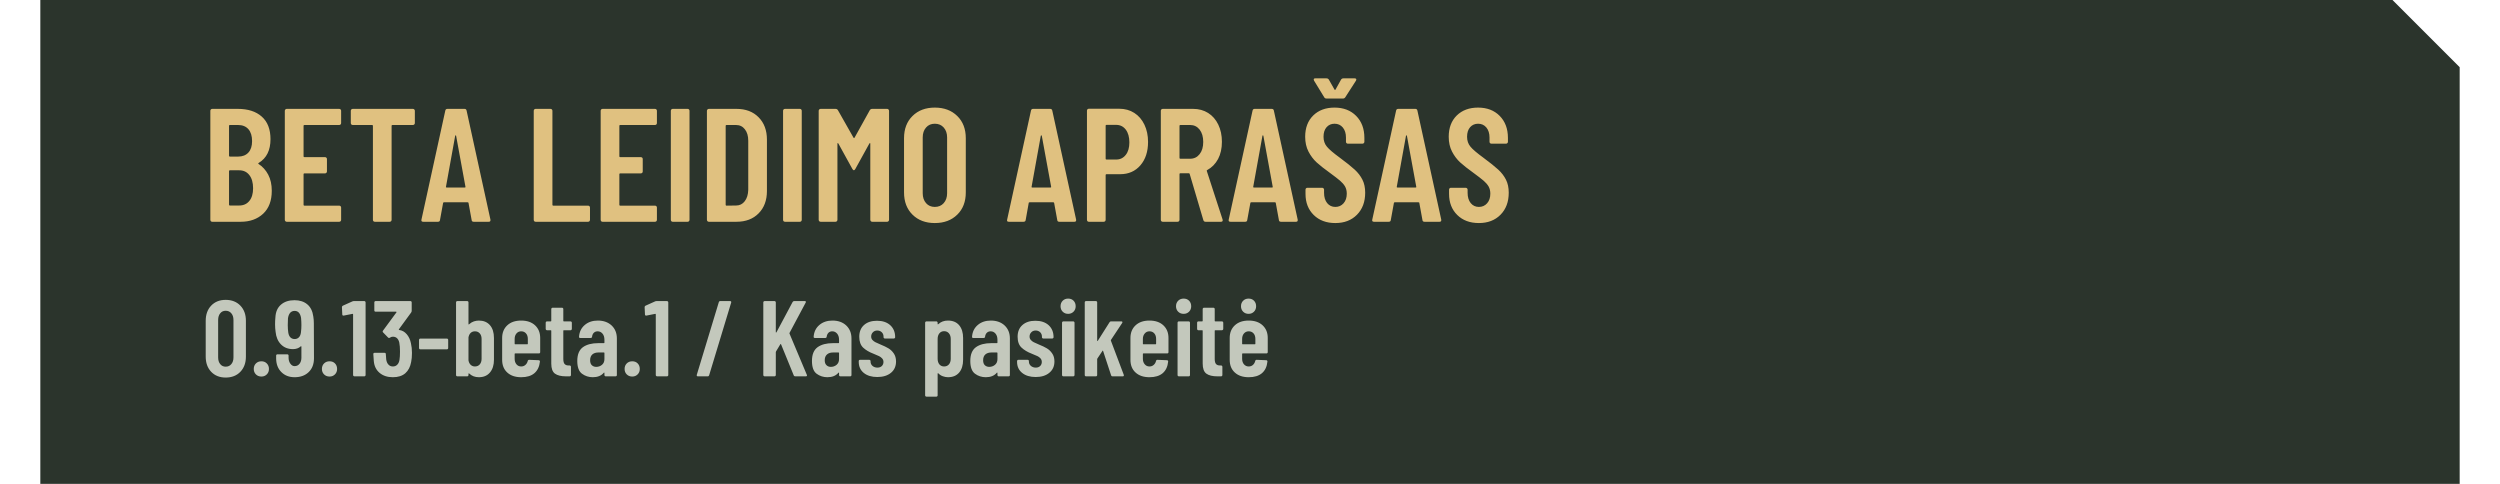
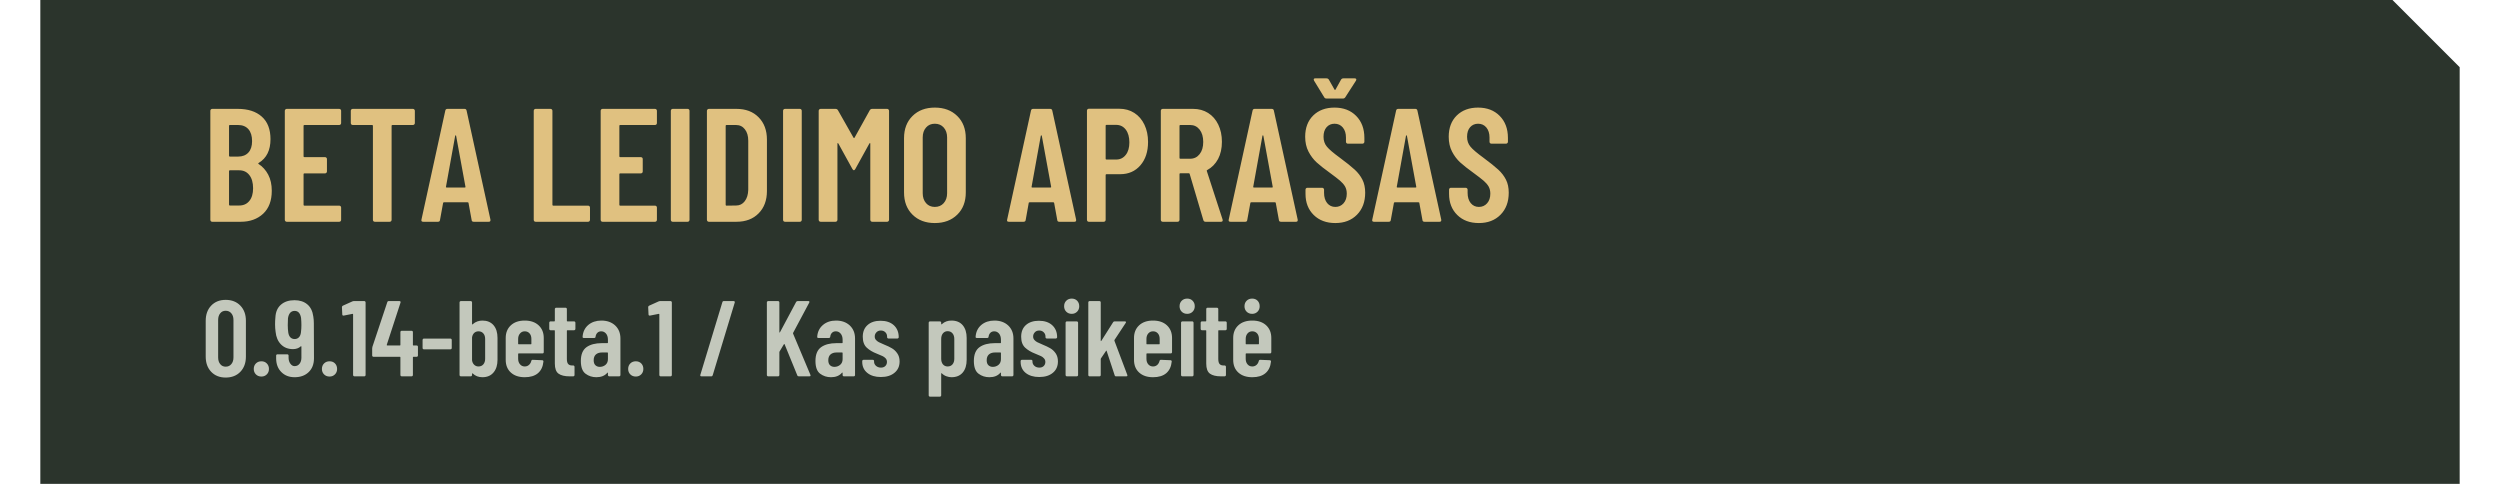
<svg xmlns="http://www.w3.org/2000/svg" width="372" height="72" viewBox="-6 0 372 72" role="img" aria-label="BETA LEIDIMO APRAŠAS">
  <path fill="#2b342c" d="M0 0H350L360 10V72H0Z" />
  <path fill="#e0c180" d="M29.81 33H25.58Q25.46 33 25.38 32.92Q25.3 32.83 25.3 32.71V16.49Q25.3 16.37 25.38 16.28Q25.46 16.2 25.58 16.2H29.38Q31.66 16.2 32.95 17.35Q34.25 18.5 34.25 20.71Q34.25 23.18 32.5 24.24Q32.38 24.31 32.45 24.38Q33.38 24.98 33.91 25.99Q34.44 27 34.44 28.39Q34.44 30.6 33.16 31.8Q31.87 33 29.81 33ZM28.08 18.72V23.18Q28.08 23.3 28.2 23.3H29.42Q30.41 23.3 30.96 22.7Q31.51 22.1 31.51 21Q31.51 19.85 30.96 19.22Q30.41 18.6 29.42 18.6H28.2Q28.08 18.6 28.08 18.72ZM31.66 28.01Q31.66 26.76 31.1 26.05Q30.55 25.34 29.59 25.34H28.2Q28.08 25.34 28.08 25.46V30.46Q28.08 30.58 28.2 30.58H29.59Q30.55 30.58 31.1 29.9Q31.66 29.23 31.66 28.01ZM44.47 18.6H39.29Q39.17 18.6 39.17 18.72V23.26Q39.17 23.38 39.29 23.38H42.36Q42.48 23.38 42.56 23.46Q42.65 23.54 42.65 23.66V25.51Q42.65 25.63 42.56 25.72Q42.48 25.8 42.36 25.8H39.29Q39.17 25.8 39.17 25.92V30.48Q39.17 30.6 39.29 30.6H44.47Q44.59 30.6 44.68 30.68Q44.76 30.77 44.76 30.89V32.71Q44.76 32.83 44.68 32.92Q44.59 33 44.47 33H36.67Q36.55 33 36.47 32.92Q36.38 32.83 36.38 32.71V16.49Q36.38 16.37 36.47 16.28Q36.55 16.2 36.67 16.2H44.47Q44.59 16.2 44.68 16.28Q44.76 16.37 44.76 16.49V18.31Q44.76 18.43 44.68 18.52Q44.59 18.6 44.47 18.6ZM55.73 16.49V18.31Q55.73 18.43 55.64 18.52Q55.56 18.6 55.44 18.6H52.39Q52.27 18.6 52.27 18.72V32.71Q52.27 32.83 52.19 32.92Q52.1 33 51.98 33H49.78Q49.66 33 49.57 32.92Q49.49 32.83 49.49 32.71V18.72Q49.49 18.6 49.37 18.6H46.49Q46.37 18.6 46.28 18.52Q46.2 18.43 46.2 18.31V16.49Q46.2 16.37 46.28 16.28Q46.37 16.2 46.49 16.2H55.44Q55.56 16.2 55.64 16.28Q55.73 16.37 55.73 16.49ZM64.18 32.74 63.72 30.22Q63.72 30.1 63.58 30.1H60.07Q59.93 30.1 59.93 30.22L59.47 32.74Q59.45 33 59.16 33H56.98Q56.64 33 56.71 32.69L60.26 16.46Q60.31 16.2 60.58 16.2H63.12Q63.38 16.2 63.43 16.46L66.98 32.69V32.78Q66.98 33 66.72 33H64.49Q64.2 33 64.18 32.74ZM60.48 27.91H63.14Q63.29 27.91 63.26 27.79L61.87 20.21Q61.85 20.14 61.8 20.14Q61.75 20.14 61.73 20.21L60.36 27.79Q60.34 27.91 60.48 27.91ZM73.42 32.71V16.49Q73.42 16.37 73.5 16.28Q73.58 16.2 73.7 16.2H75.91Q76.03 16.2 76.12 16.28Q76.2 16.37 76.2 16.49V30.48Q76.2 30.6 76.32 30.6H81.5Q81.62 30.6 81.71 30.68Q81.79 30.77 81.79 30.89V32.71Q81.79 32.83 81.71 32.92Q81.62 33 81.5 33H73.7Q73.58 33 73.5 32.92Q73.42 32.83 73.42 32.71ZM91.46 18.6H86.28Q86.16 18.6 86.16 18.72V23.26Q86.16 23.38 86.28 23.38H89.35Q89.47 23.38 89.56 23.46Q89.64 23.54 89.64 23.66V25.51Q89.64 25.63 89.56 25.72Q89.47 25.8 89.35 25.8H86.28Q86.16 25.8 86.16 25.92V30.48Q86.16 30.6 86.28 30.6H91.46Q91.58 30.6 91.67 30.68Q91.75 30.77 91.75 30.89V32.71Q91.75 32.83 91.67 32.92Q91.58 33 91.46 33H83.66Q83.54 33 83.46 32.92Q83.38 32.83 83.38 32.71V16.49Q83.38 16.37 83.46 16.28Q83.54 16.2 83.66 16.2H91.46Q91.58 16.2 91.67 16.28Q91.75 16.37 91.75 16.49V18.31Q91.75 18.43 91.67 18.52Q91.58 18.6 91.46 18.6ZM93.82 32.71V16.49Q93.82 16.37 93.9 16.28Q93.98 16.2 94.1 16.2H96.31Q96.43 16.2 96.52 16.28Q96.6 16.37 96.6 16.49V32.71Q96.6 32.83 96.52 32.92Q96.43 33 96.31 33H94.1Q93.98 33 93.9 32.92Q93.82 32.83 93.82 32.71ZM99.19 32.71V16.49Q99.19 16.37 99.28 16.28Q99.36 16.2 99.48 16.2H103.58Q105.65 16.2 106.88 17.45Q108.12 18.7 108.12 20.78V28.42Q108.12 30.5 106.88 31.75Q105.65 33 103.58 33H99.48Q99.36 33 99.28 32.92Q99.19 32.83 99.19 32.71ZM102.1 30.6 103.54 30.58Q104.33 30.58 104.82 29.94Q105.31 29.3 105.34 28.25V20.95Q105.34 19.87 104.84 19.24Q104.35 18.6 103.51 18.6H102.1Q101.98 18.6 101.98 18.72V30.48Q101.98 30.6 102.1 30.6ZM110.52 32.71V16.49Q110.52 16.37 110.6 16.28Q110.69 16.2 110.81 16.2H113.02Q113.14 16.2 113.22 16.28Q113.3 16.37 113.3 16.49V32.71Q113.3 32.83 113.22 32.92Q113.14 33 113.02 33H110.81Q110.69 33 110.6 32.92Q110.52 32.83 110.52 32.71ZM123.79 16.2H126Q126.12 16.2 126.2 16.28Q126.29 16.37 126.29 16.49V32.71Q126.29 32.83 126.2 32.92Q126.12 33 126 33H123.79Q123.67 33 123.59 32.92Q123.5 32.83 123.5 32.71V21.38Q123.5 21.29 123.46 21.29Q123.41 21.29 123.36 21.36L121.27 25.15Q121.15 25.34 121.06 25.34Q120.96 25.34 120.84 25.15L118.75 21.36Q118.7 21.29 118.66 21.29Q118.61 21.29 118.61 21.38V32.71Q118.61 32.83 118.52 32.92Q118.44 33 118.32 33H116.11Q115.99 33 115.91 32.92Q115.82 32.83 115.82 32.71V16.49Q115.82 16.37 115.91 16.28Q115.99 16.2 116.11 16.2H118.32Q118.56 16.2 118.68 16.39L121.01 20.5Q121.08 20.59 121.15 20.5L123.43 16.39Q123.55 16.2 123.79 16.2ZM128.52 28.63V20.57Q128.52 18.5 129.78 17.26Q131.04 16.01 133.1 16.01Q135.17 16.01 136.44 17.26Q137.71 18.5 137.71 20.57V28.63Q137.71 30.7 136.44 31.94Q135.17 33.19 133.1 33.19Q131.04 33.19 129.78 31.94Q128.52 30.7 128.52 28.63ZM134.93 28.75V20.45Q134.93 19.54 134.42 18.97Q133.92 18.41 133.1 18.41Q132.29 18.41 131.8 18.97Q131.3 19.54 131.3 20.45V28.75Q131.3 29.66 131.8 30.23Q132.29 30.79 133.1 30.79Q133.92 30.79 134.42 30.23Q134.93 29.66 134.93 28.75ZM151.32 32.74 150.86 30.22Q150.86 30.1 150.72 30.1H147.22Q147.07 30.1 147.07 30.22L146.62 32.74Q146.59 33 146.3 33H144.12Q143.78 33 143.86 32.69L147.41 16.46Q147.46 16.2 147.72 16.2H150.26Q150.53 16.2 150.58 16.46L154.13 32.69V32.78Q154.13 33 153.86 33H151.63Q151.34 33 151.32 32.74ZM147.62 27.91H150.29Q150.43 27.91 150.41 27.79L149.02 20.21Q148.99 20.14 148.94 20.14Q148.9 20.14 148.87 20.21L147.5 27.79Q147.48 27.91 147.62 27.91ZM164.83 21.12Q164.83 23.28 163.69 24.6Q162.55 25.92 160.68 25.92H158.64Q158.52 25.92 158.52 26.04V32.71Q158.52 32.83 158.44 32.92Q158.35 33 158.23 33H156.02Q155.9 33 155.82 32.92Q155.74 32.83 155.74 32.71V16.46Q155.74 16.34 155.82 16.26Q155.9 16.18 156.02 16.18H160.54Q161.81 16.18 162.78 16.8Q163.75 17.42 164.29 18.55Q164.83 19.68 164.83 21.12ZM162.05 21.19Q162.05 19.99 161.51 19.28Q160.97 18.58 160.08 18.58H158.64Q158.52 18.58 158.52 18.7V23.62Q158.52 23.74 158.64 23.74H160.08Q160.97 23.74 161.51 23.05Q162.05 22.37 162.05 21.19ZM173.06 32.76 171.02 25.87Q170.98 25.78 170.9 25.78H169.63Q169.51 25.78 169.51 25.9V32.71Q169.51 32.83 169.43 32.92Q169.34 33 169.22 33H167.02Q166.9 33 166.81 32.92Q166.73 32.83 166.73 32.71V16.49Q166.73 16.37 166.81 16.28Q166.9 16.2 167.02 16.2H171.53Q172.8 16.2 173.77 16.81Q174.74 17.42 175.28 18.54Q175.82 19.66 175.82 21.1Q175.82 22.58 175.25 23.66Q174.67 24.74 173.64 25.3Q173.54 25.32 173.57 25.44L175.92 32.66Q175.94 32.71 175.94 32.78Q175.94 33 175.68 33H173.38Q173.14 33 173.06 32.76ZM169.51 18.72V23.5Q169.51 23.62 169.63 23.62H171.1Q171.96 23.62 172.5 22.94Q173.04 22.27 173.04 21.12Q173.04 19.97 172.5 19.28Q171.96 18.6 171.1 18.6H169.63Q169.51 18.6 169.51 18.72ZM184.3 32.74 183.84 30.22Q183.84 30.1 183.7 30.1H180.19Q180.05 30.1 180.05 30.22L179.59 32.74Q179.57 33 179.28 33H177.1Q176.76 33 176.83 32.69L180.38 16.46Q180.43 16.2 180.7 16.2H183.24Q183.5 16.2 183.55 16.46L187.1 32.69V32.78Q187.1 33 186.84 33H184.61Q184.32 33 184.3 32.74ZM180.6 27.91H183.26Q183.41 27.91 183.38 27.79L181.99 20.21Q181.97 20.14 181.92 20.14Q181.87 20.14 181.85 20.21L180.48 27.79Q180.46 27.91 180.6 27.91ZM188.26 28.85V28.22Q188.26 28.1 188.34 28.02Q188.42 27.94 188.54 27.94H190.73Q190.85 27.94 190.93 28.02Q191.02 28.1 191.02 28.22V28.7Q191.02 29.64 191.48 30.22Q191.95 30.79 192.7 30.79Q193.44 30.79 193.92 30.25Q194.4 29.71 194.4 28.82Q194.4 28.2 194.14 27.74Q193.87 27.29 193.39 26.88Q192.91 26.47 191.86 25.7Q190.66 24.84 189.92 24.17Q189.19 23.5 188.7 22.55Q188.21 21.6 188.21 20.35Q188.21 18.36 189.41 17.18Q190.61 16.01 192.58 16.01Q194.57 16.01 195.79 17.24Q197.02 18.48 197.02 20.52V21.1Q197.02 21.22 196.93 21.3Q196.85 21.38 196.73 21.38H194.57Q194.45 21.38 194.36 21.3Q194.28 21.22 194.28 21.1V20.47Q194.28 19.54 193.81 18.97Q193.34 18.41 192.58 18.41Q191.86 18.41 191.4 18.92Q190.94 19.44 190.94 20.35Q190.94 21.22 191.44 21.82Q191.93 22.42 193.37 23.47Q194.83 24.55 195.58 25.24Q196.32 25.92 196.73 26.74Q197.14 27.55 197.14 28.68Q197.14 30.72 195.91 31.96Q194.69 33.19 192.7 33.19Q190.7 33.19 189.48 31.99Q188.26 30.79 188.26 28.85ZM189.48 11.83Q189.48 11.66 189.72 11.66H191.38Q191.62 11.66 191.74 11.86L192.58 13.34Q192.65 13.44 192.72 13.34L193.54 11.86Q193.66 11.66 193.9 11.66H195.58Q195.74 11.66 195.8 11.75Q195.86 11.83 195.77 12L194.18 14.47Q194.06 14.66 193.85 14.66H191.38Q191.14 14.66 191.04 14.47L189.53 12Q189.48 11.86 189.48 11.83ZM205.66 32.74 205.2 30.22Q205.2 30.1 205.06 30.1H201.55Q201.41 30.1 201.41 30.22L200.95 32.74Q200.93 33 200.64 33H198.46Q198.12 33 198.19 32.69L201.74 16.46Q201.79 16.2 202.06 16.2H204.6Q204.86 16.2 204.91 16.46L208.46 32.69V32.78Q208.46 33 208.2 33H205.97Q205.68 33 205.66 32.74ZM201.96 27.91H204.62Q204.77 27.91 204.74 27.79L203.35 20.21Q203.33 20.14 203.28 20.14Q203.23 20.14 203.21 20.21L201.84 27.79Q201.82 27.91 201.96 27.91ZM209.62 28.85V28.22Q209.62 28.1 209.7 28.02Q209.78 27.94 209.9 27.94H212.09Q212.21 27.94 212.29 28.02Q212.38 28.1 212.38 28.22V28.7Q212.38 29.64 212.84 30.22Q213.31 30.79 214.06 30.79Q214.8 30.79 215.28 30.25Q215.76 29.71 215.76 28.82Q215.76 28.2 215.5 27.74Q215.23 27.29 214.75 26.88Q214.27 26.47 213.22 25.7Q212.02 24.84 211.28 24.17Q210.55 23.5 210.06 22.55Q209.57 21.6 209.57 20.35Q209.57 18.36 210.77 17.18Q211.97 16.01 213.94 16.01Q215.93 16.01 217.15 17.24Q218.38 18.48 218.38 20.52V21.1Q218.38 21.22 218.29 21.3Q218.21 21.38 218.09 21.38H215.93Q215.81 21.38 215.72 21.3Q215.64 21.22 215.64 21.1V20.47Q215.64 19.54 215.17 18.97Q214.7 18.41 213.94 18.41Q213.22 18.41 212.76 18.92Q212.3 19.44 212.3 20.35Q212.3 21.22 212.8 21.82Q213.29 22.42 214.73 23.47Q216.19 24.55 216.94 25.24Q217.68 25.92 218.09 26.74Q218.5 27.55 218.5 28.68Q218.5 30.72 217.27 31.96Q216.05 33.19 214.06 33.19Q212.06 33.19 210.84 31.99Q209.62 30.79 209.62 28.85Z" />
-   <path fill="#c3c8bc" d="M24.61 53.07V47.73Q24.61 46.34 25.42 45.48Q26.24 44.62 27.58 44.62Q28.94 44.62 29.77 45.48Q30.59 46.34 30.59 47.73V53.07Q30.59 54.46 29.77 55.32Q28.94 56.18 27.58 56.18Q26.24 56.18 25.42 55.32Q24.61 54.46 24.61 53.07ZM28.74 53.18V47.62Q28.74 46.99 28.42 46.62Q28.11 46.24 27.58 46.24Q27.07 46.24 26.77 46.62Q26.46 46.99 26.46 47.62V53.18Q26.46 53.81 26.77 54.18Q27.07 54.56 27.58 54.56Q28.11 54.56 28.42 54.18Q28.74 53.81 28.74 53.18ZM31.76 54.9Q31.76 54.4 32.08 54.08Q32.4 53.76 32.9 53.76Q33.39 53.76 33.7 54.08Q34.02 54.4 34.02 54.9Q34.02 55.39 33.7 55.71Q33.38 56.03 32.9 56.03Q32.4 56.03 32.08 55.71Q31.76 55.39 31.76 54.9ZM40.72 53.31Q40.72 54.61 39.93 55.37Q39.14 56.13 37.84 56.13Q36.62 56.13 35.86 55.36Q35.09 54.59 35.09 53.31V52.91Q35.09 52.83 35.14 52.78Q35.2 52.72 35.28 52.72H36.75Q36.83 52.72 36.89 52.78Q36.94 52.83 36.94 52.91V53.22Q36.94 53.76 37.21 54.12Q37.47 54.48 37.84 54.48Q38.29 54.48 38.57 54.13Q38.85 53.78 38.85 53.22V51.58Q38.85 51.54 38.82 51.52Q38.78 51.5 38.75 51.54Q38.29 51.95 37.6 51.95Q36.5 51.95 35.81 51.25Q35.12 50.54 35.01 49.38Q34.93 48.85 34.93 48.26Q34.93 47.71 34.98 47.22Q35.04 46 35.8 45.34Q36.56 44.67 37.82 44.67Q38.99 44.67 39.73 45.29Q40.46 45.9 40.62 47.1Q40.7 47.58 40.7 48.11ZM38.85 48.38Q38.85 47.9 38.8 47.31Q38.62 46.26 37.84 46.26Q37.44 46.26 37.18 46.54Q36.93 46.83 36.85 47.36Q36.82 47.74 36.82 48.38Q36.82 48.98 36.9 49.52Q36.98 49.97 37.22 50.21Q37.47 50.45 37.84 50.45Q38.22 50.45 38.47 50.2Q38.72 49.95 38.78 49.47Q38.85 48.91 38.85 48.38ZM41.9 54.9Q41.9 54.4 42.22 54.08Q42.54 53.76 43.04 53.76Q43.54 53.76 43.85 54.08Q44.16 54.4 44.16 54.9Q44.16 55.39 43.84 55.71Q43.52 56.03 43.04 56.03Q42.54 56.03 42.22 55.71Q41.9 55.39 41.9 54.9ZM46.67 44.8H48.21Q48.29 44.8 48.34 44.86Q48.4 44.91 48.4 44.99V55.81Q48.4 55.89 48.34 55.94Q48.29 56 48.21 56H46.74Q46.66 56 46.6 55.94Q46.54 55.89 46.54 55.81V46.78Q46.54 46.75 46.52 46.72Q46.5 46.69 46.46 46.7L45.15 46.96H45.1Q44.93 46.96 44.93 46.78L44.88 45.71Q44.88 45.55 45.01 45.49L46.43 44.85Q46.54 44.8 46.67 44.8ZM55.3 52.51Q55.3 53.3 55.18 53.86Q54.99 54.94 54.31 55.54Q53.63 56.13 52.46 56.13Q51.25 56.13 50.48 55.48Q49.71 54.83 49.62 53.71Q49.58 53.36 49.55 52.69Q49.55 52.5 49.74 52.5H51.22Q51.41 52.5 51.41 52.69Q51.44 53.23 51.47 53.5Q51.55 54 51.81 54.26Q52.06 54.53 52.46 54.53Q52.85 54.53 53.1 54.28Q53.36 54.03 53.44 53.57Q53.52 53.09 53.52 52.32Q53.52 51.5 53.41 50.96Q53.31 50.54 53.07 50.32Q52.83 50.1 52.46 50.1Q52.22 50.1 52.03 50.24Q51.94 50.3 51.89 50.3Q51.86 50.3 51.76 50.24L51.01 49.47Q50.94 49.41 50.94 49.33Q50.94 49.26 50.99 49.2L52.99 46.48Q53.02 46.45 53 46.42Q52.98 46.38 52.93 46.38H49.89Q49.81 46.38 49.75 46.33Q49.7 46.27 49.7 46.19V44.99Q49.7 44.91 49.75 44.86Q49.81 44.8 49.89 44.8H55.07Q55.15 44.8 55.21 44.86Q55.26 44.91 55.26 44.99V46.26Q55.26 46.37 55.18 46.5L53.36 48.99Q53.3 49.09 53.39 49.1Q54.05 49.18 54.52 49.73Q54.99 50.27 55.15 51.09Q55.3 51.73 55.3 52.51ZM56.35 51.79V50.58Q56.35 50.5 56.41 50.44Q56.46 50.38 56.54 50.38H60.5Q60.58 50.38 60.63 50.44Q60.69 50.5 60.69 50.58V51.79Q60.69 51.87 60.63 51.93Q60.58 51.98 60.5 51.98H56.54Q56.46 51.98 56.41 51.93Q56.35 51.87 56.35 51.79ZM67.5 50.29V53.54Q67.5 54.72 66.91 55.42Q66.32 56.13 65.25 56.13Q64.38 56.13 63.81 55.57Q63.78 55.54 63.74 55.55Q63.71 55.57 63.71 55.62V55.81Q63.71 55.89 63.66 55.94Q63.6 56 63.52 56H62.05Q61.97 56 61.91 55.94Q61.86 55.89 61.86 55.81V44.99Q61.86 44.91 61.91 44.86Q61.97 44.8 62.05 44.8H63.52Q63.6 44.8 63.66 44.86Q63.71 44.91 63.71 44.99V48.22Q63.71 48.27 63.75 48.28Q63.79 48.29 63.84 48.22Q64.14 47.95 64.52 47.82Q64.9 47.7 65.25 47.7Q66.3 47.7 66.9 48.38Q67.5 49.07 67.5 50.29ZM64.67 49.3Q64.29 49.3 64.03 49.54Q63.78 49.79 63.71 50.21V53.62Q63.78 54.03 64.03 54.28Q64.29 54.53 64.67 54.53Q65.12 54.53 65.39 54.22Q65.66 53.9 65.66 53.39V50.43Q65.66 49.92 65.39 49.61Q65.12 49.3 64.67 49.3ZM74.19 52.59H70.66Q70.58 52.59 70.58 52.67V53.39Q70.58 53.89 70.85 54.21Q71.12 54.53 71.55 54.53Q71.92 54.53 72.18 54.3Q72.45 54.06 72.53 53.7Q72.58 53.54 72.74 53.54L74.16 53.6Q74.24 53.6 74.3 53.66Q74.35 53.71 74.34 53.81Q74.22 54.93 73.52 55.53Q72.82 56.13 71.55 56.13Q70.24 56.13 69.48 55.43Q68.72 54.74 68.72 53.54V50.29Q68.72 49.12 69.48 48.41Q70.24 47.7 71.55 47.7Q72.86 47.7 73.62 48.41Q74.38 49.12 74.38 50.29V52.4Q74.38 52.48 74.33 52.54Q74.27 52.59 74.19 52.59ZM70.58 50.43V51.15Q70.58 51.23 70.66 51.23H72.46Q72.54 51.23 72.54 51.15V50.43Q72.54 49.92 72.27 49.61Q72 49.3 71.55 49.3Q71.12 49.3 70.85 49.62Q70.58 49.94 70.58 50.43ZM78.9 49.14H77.9Q77.82 49.14 77.82 49.22V53.41Q77.82 53.97 78.03 54.18Q78.24 54.4 78.66 54.38H78.77Q78.85 54.38 78.9 54.44Q78.96 54.5 78.96 54.58V55.81Q78.96 55.89 78.9 55.94Q78.85 56 78.77 56H78.22Q77.14 56 76.58 55.6Q76.03 55.2 76.03 54.1V49.22Q76.03 49.14 75.95 49.14H75.39Q75.31 49.14 75.26 49.08Q75.2 49.02 75.2 48.94V48.02Q75.2 47.94 75.26 47.88Q75.31 47.82 75.39 47.82H75.95Q76.03 47.82 76.03 47.74V45.98Q76.03 45.9 76.09 45.85Q76.14 45.79 76.22 45.79H77.63Q77.71 45.79 77.77 45.85Q77.82 45.9 77.82 45.98V47.74Q77.82 47.82 77.9 47.82H78.9Q78.98 47.82 79.03 47.88Q79.09 47.94 79.09 48.02V48.94Q79.09 49.02 79.03 49.08Q78.98 49.14 78.9 49.14ZM85.79 50.37V55.81Q85.79 55.89 85.74 55.94Q85.68 56 85.6 56H84.13Q84.05 56 83.99 55.94Q83.94 55.89 83.94 55.81V55.5Q83.94 55.46 83.9 55.44Q83.87 55.42 83.84 55.47Q83.28 56.13 82.21 56.13Q81.3 56.13 80.6 55.61Q79.9 55.09 79.9 53.71Q79.9 52.27 80.74 51.66Q81.58 51.06 83.02 51.06H83.86Q83.94 51.06 83.94 50.98V50.56Q83.94 49.98 83.65 49.64Q83.36 49.3 82.93 49.3Q82.59 49.3 82.37 49.51Q82.14 49.73 82.1 50.1Q82.08 50.29 81.89 50.29H80.34Q80.14 50.29 80.16 50.1Q80.24 49.01 81.02 48.35Q81.79 47.7 82.96 47.7Q84.22 47.7 85.01 48.43Q85.79 49.17 85.79 50.37ZM83.94 53.44V52.53Q83.94 52.45 83.86 52.45H83.02Q82.48 52.45 82.14 52.74Q81.81 53.04 81.81 53.6Q81.81 54.1 82.06 54.34Q82.32 54.59 82.72 54.59Q83.2 54.59 83.57 54.29Q83.94 53.98 83.94 53.44ZM86.94 54.9Q86.94 54.4 87.26 54.08Q87.58 53.76 88.08 53.76Q88.58 53.76 88.89 54.08Q89.2 54.4 89.2 54.9Q89.2 55.39 88.88 55.71Q88.56 56.03 88.08 56.03Q87.58 56.03 87.26 55.71Q86.94 55.39 86.94 54.9ZM91.71 44.8H93.25Q93.33 44.8 93.38 44.86Q93.44 44.91 93.44 44.99V55.81Q93.44 55.89 93.38 55.94Q93.33 56 93.25 56H91.78Q91.7 56 91.64 55.94Q91.58 55.89 91.58 55.81V46.78Q91.58 46.75 91.56 46.72Q91.54 46.69 91.5 46.7L90.19 46.96H90.14Q89.97 46.96 89.97 46.78L89.92 45.71Q89.92 45.55 90.05 45.49L91.47 44.85Q91.58 44.8 91.71 44.8ZM97.68 55.78 100.96 44.96Q101.01 44.8 101.17 44.8H102.64Q102.74 44.8 102.78 44.86Q102.83 44.93 102.8 45.02L99.52 55.84Q99.47 56 99.31 56H97.84Q97.74 56 97.7 55.94Q97.65 55.87 97.68 55.78ZM107.58 55.81V44.99Q107.58 44.91 107.64 44.86Q107.7 44.8 107.78 44.8H109.25Q109.33 44.8 109.38 44.86Q109.44 44.91 109.44 44.99V49.41Q109.44 49.47 109.47 49.48Q109.5 49.49 109.54 49.44L111.94 44.94Q112.02 44.8 112.18 44.8H113.76Q113.87 44.8 113.9 44.86Q113.94 44.93 113.89 45.02L111.49 49.52Q111.47 49.58 111.47 49.62L114.06 55.78Q114.08 55.81 114.08 55.87Q114.08 56 113.92 56H112.34Q112.16 56 112.11 55.86L110.22 51.23Q110.21 51.18 110.18 51.19Q110.14 51.2 110.11 51.23L109.47 52.3Q109.44 52.37 109.44 52.4V55.81Q109.44 55.89 109.38 55.94Q109.33 56 109.25 56H107.78Q107.7 56 107.64 55.94Q107.58 55.89 107.58 55.81ZM120.7 50.37V55.81Q120.7 55.89 120.65 55.94Q120.59 56 120.51 56H119.04Q118.96 56 118.9 55.94Q118.85 55.89 118.85 55.81V55.5Q118.85 55.46 118.82 55.44Q118.78 55.42 118.75 55.47Q118.19 56.13 117.12 56.13Q116.21 56.13 115.51 55.61Q114.82 55.09 114.82 53.71Q114.82 52.27 115.66 51.66Q116.5 51.06 117.94 51.06H118.77Q118.85 51.06 118.85 50.98V50.56Q118.85 49.98 118.56 49.64Q118.27 49.3 117.84 49.3Q117.5 49.3 117.28 49.51Q117.06 49.73 117.01 50.1Q116.99 50.29 116.8 50.29H115.25Q115.06 50.29 115.07 50.1Q115.15 49.01 115.93 48.35Q116.7 47.7 117.87 47.7Q119.14 47.7 119.92 48.43Q120.7 49.17 120.7 50.37ZM118.85 53.44V52.53Q118.85 52.45 118.77 52.45H117.94Q117.39 52.45 117.06 52.74Q116.72 53.04 116.72 53.6Q116.72 54.1 116.98 54.34Q117.23 54.59 117.63 54.59Q118.11 54.59 118.48 54.29Q118.85 53.98 118.85 53.44ZM121.78 53.84V53.73Q121.78 53.65 121.83 53.59Q121.89 53.54 121.97 53.54H123.34Q123.42 53.54 123.48 53.59Q123.54 53.65 123.54 53.73V53.81Q123.54 54.19 123.83 54.45Q124.13 54.7 124.56 54.7Q124.98 54.7 125.22 54.46Q125.46 54.22 125.46 53.86Q125.46 53.54 125.25 53.32Q125.04 53.1 124.8 52.99Q124.56 52.88 123.94 52.62Q123.02 52.27 122.44 51.73Q121.86 51.18 121.86 50.11Q121.86 48.99 122.57 48.36Q123.28 47.73 124.5 47.73Q125.74 47.73 126.47 48.39Q127.2 49.06 127.2 50.18Q127.2 50.26 127.14 50.31Q127.09 50.37 127.01 50.37H125.66Q125.58 50.37 125.53 50.31Q125.47 50.26 125.47 50.18V50.08Q125.47 49.7 125.21 49.44Q124.94 49.18 124.54 49.18Q124.13 49.18 123.88 49.45Q123.63 49.71 123.63 50.08Q123.63 50.38 123.82 50.59Q124.02 50.8 124.26 50.92Q124.5 51.04 125.06 51.28Q125.73 51.55 126.18 51.82Q126.64 52.08 126.98 52.57Q127.33 53.06 127.33 53.78Q127.33 54.85 126.58 55.47Q125.82 56.1 124.54 56.1Q123.28 56.1 122.53 55.49Q121.78 54.88 121.78 53.84ZM137.31 50.29V53.52Q137.31 54.75 136.72 55.44Q136.13 56.13 135.06 56.13Q134.69 56.13 134.3 55.99Q133.92 55.86 133.62 55.55Q133.58 55.52 133.55 55.54Q133.52 55.55 133.52 55.6V58.83Q133.52 58.91 133.46 58.97Q133.41 59.02 133.33 59.02H131.86Q131.78 59.02 131.72 58.97Q131.66 58.91 131.66 58.83V48.02Q131.66 47.94 131.72 47.88Q131.78 47.82 131.86 47.82H133.33Q133.41 47.82 133.46 47.88Q133.52 47.94 133.52 48.02V48.21Q133.52 48.26 133.56 48.26Q133.6 48.27 133.65 48.21Q134.21 47.7 135.06 47.7Q136.13 47.7 136.72 48.39Q137.31 49.09 137.31 50.29ZM134.48 49.28Q134.05 49.28 133.78 49.6Q133.52 49.92 133.52 50.43V53.39Q133.52 53.9 133.78 54.22Q134.05 54.53 134.48 54.53Q134.93 54.53 135.2 54.22Q135.47 53.9 135.47 53.39V50.43Q135.47 49.92 135.2 49.6Q134.93 49.28 134.48 49.28ZM144.27 50.37V55.81Q144.27 55.89 144.22 55.94Q144.16 56 144.08 56H142.61Q142.53 56 142.47 55.94Q142.42 55.89 142.42 55.81V55.5Q142.42 55.46 142.38 55.44Q142.35 55.42 142.32 55.47Q141.76 56.13 140.69 56.13Q139.78 56.13 139.08 55.61Q138.38 55.09 138.38 53.71Q138.38 52.27 139.22 51.66Q140.06 51.06 141.5 51.06H142.34Q142.42 51.06 142.42 50.98V50.56Q142.42 49.98 142.13 49.64Q141.84 49.3 141.41 49.3Q141.07 49.3 140.85 49.51Q140.62 49.73 140.58 50.1Q140.56 50.29 140.37 50.29H138.82Q138.62 50.29 138.64 50.1Q138.72 49.01 139.5 48.35Q140.27 47.7 141.44 47.7Q142.7 47.7 143.49 48.43Q144.27 49.17 144.27 50.37ZM142.42 53.44V52.53Q142.42 52.45 142.34 52.45H141.5Q140.96 52.45 140.62 52.74Q140.29 53.04 140.29 53.6Q140.29 54.1 140.54 54.34Q140.8 54.59 141.2 54.59Q141.68 54.59 142.05 54.29Q142.42 53.98 142.42 53.44ZM145.34 53.84V53.73Q145.34 53.65 145.4 53.59Q145.46 53.54 145.54 53.54H146.91Q146.99 53.54 147.05 53.59Q147.1 53.65 147.1 53.73V53.81Q147.1 54.19 147.4 54.45Q147.7 54.7 148.13 54.7Q148.54 54.7 148.78 54.46Q149.02 54.22 149.02 53.86Q149.02 53.54 148.82 53.32Q148.61 53.1 148.37 52.99Q148.13 52.88 147.5 52.62Q146.59 52.27 146.01 51.73Q145.42 51.18 145.42 50.11Q145.42 48.99 146.14 48.36Q146.85 47.73 148.06 47.73Q149.31 47.73 150.04 48.39Q150.77 49.06 150.77 50.18Q150.77 50.26 150.71 50.31Q150.66 50.37 150.58 50.37H149.23Q149.15 50.37 149.1 50.31Q149.04 50.26 149.04 50.18V50.08Q149.04 49.7 148.78 49.44Q148.51 49.18 148.11 49.18Q147.7 49.18 147.45 49.45Q147.2 49.71 147.2 50.08Q147.2 50.38 147.39 50.59Q147.58 50.8 147.82 50.92Q148.06 51.04 148.62 51.28Q149.3 51.55 149.75 51.82Q150.21 52.08 150.55 52.57Q150.9 53.06 150.9 53.78Q150.9 54.85 150.14 55.47Q149.39 56.1 148.11 56.1Q146.85 56.1 146.1 55.49Q145.34 54.88 145.34 53.84ZM151.81 45.57Q151.81 45.07 152.13 44.75Q152.45 44.43 152.94 44.43Q153.44 44.43 153.75 44.75Q154.06 45.07 154.06 45.57Q154.06 46.06 153.74 46.38Q153.42 46.7 152.94 46.7Q152.45 46.7 152.13 46.38Q151.81 46.06 151.81 45.57ZM152.03 55.81V48.02Q152.03 47.94 152.09 47.88Q152.14 47.82 152.22 47.82H153.7Q153.78 47.82 153.83 47.88Q153.89 47.94 153.89 48.02V55.81Q153.89 55.89 153.83 55.94Q153.78 56 153.7 56H152.22Q152.14 56 152.09 55.94Q152.03 55.89 152.03 55.81ZM155.41 55.81V44.99Q155.41 44.91 155.46 44.86Q155.52 44.8 155.6 44.8H157.07Q157.15 44.8 157.21 44.86Q157.26 44.91 157.26 44.99V50.69Q157.26 50.75 157.3 50.75Q157.33 50.75 157.36 50.7L159.1 47.95Q159.17 47.82 159.33 47.82H160.86Q160.98 47.82 161.01 47.9Q161.04 47.97 160.98 48.06L159.31 50.58Q159.28 50.64 159.3 50.69L161.22 55.78Q161.23 55.81 161.23 55.86Q161.23 56 161.06 56H159.54Q159.38 56 159.33 55.84L158.14 52.22Q158.13 52.18 158.1 52.17Q158.06 52.16 158.05 52.21L157.3 53.33Q157.26 53.39 157.26 53.42V55.81Q157.26 55.89 157.21 55.94Q157.15 56 157.07 56H155.6Q155.52 56 155.46 55.94Q155.41 55.89 155.41 55.81ZM167.68 52.59H164.14Q164.06 52.59 164.06 52.67V53.39Q164.06 53.89 164.34 54.21Q164.61 54.53 165.04 54.53Q165.41 54.53 165.67 54.3Q165.94 54.06 166.02 53.7Q166.06 53.54 166.22 53.54L167.65 53.6Q167.73 53.6 167.78 53.66Q167.84 53.71 167.82 53.81Q167.71 54.93 167.01 55.53Q166.3 56.13 165.04 56.13Q163.73 56.13 162.97 55.43Q162.21 54.74 162.21 53.54V50.29Q162.21 49.12 162.97 48.41Q163.73 47.7 165.04 47.7Q166.35 47.7 167.11 48.41Q167.87 49.12 167.87 50.29V52.4Q167.87 52.48 167.82 52.54Q167.76 52.59 167.68 52.59ZM164.06 50.43V51.15Q164.06 51.23 164.14 51.23H165.95Q166.03 51.23 166.03 51.15V50.43Q166.03 49.92 165.76 49.61Q165.49 49.3 165.04 49.3Q164.61 49.3 164.34 49.62Q164.06 49.94 164.06 50.43ZM168.99 45.57Q168.99 45.07 169.31 44.75Q169.63 44.43 170.13 44.43Q170.62 44.43 170.94 44.75Q171.25 45.07 171.25 45.57Q171.25 46.06 170.93 46.38Q170.61 46.7 170.13 46.7Q169.63 46.7 169.31 46.38Q168.99 46.06 168.99 45.57ZM169.22 55.81V48.02Q169.22 47.94 169.27 47.88Q169.33 47.82 169.41 47.82H170.88Q170.96 47.82 171.02 47.88Q171.07 47.94 171.07 48.02V55.81Q171.07 55.89 171.02 55.94Q170.96 56 170.88 56H169.41Q169.33 56 169.27 55.94Q169.22 55.89 169.22 55.81ZM175.82 49.14H174.83Q174.75 49.14 174.75 49.22V53.41Q174.75 53.97 174.96 54.18Q175.17 54.4 175.58 54.38H175.7Q175.78 54.38 175.83 54.44Q175.89 54.5 175.89 54.58V55.81Q175.89 55.89 175.83 55.94Q175.78 56 175.7 56H175.15Q174.06 56 173.51 55.6Q172.96 55.2 172.96 54.1V49.22Q172.96 49.14 172.88 49.14H172.32Q172.24 49.14 172.18 49.08Q172.13 49.02 172.13 48.94V48.02Q172.13 47.94 172.18 47.88Q172.24 47.82 172.32 47.82H172.88Q172.96 47.82 172.96 47.74V45.98Q172.96 45.9 173.02 45.85Q173.07 45.79 173.15 45.79H174.56Q174.64 45.79 174.7 45.85Q174.75 45.9 174.75 45.98V47.74Q174.75 47.82 174.83 47.82H175.82Q175.9 47.82 175.96 47.88Q176.02 47.94 176.02 48.02V48.94Q176.02 49.02 175.96 49.08Q175.9 49.14 175.82 49.14ZM182.45 52.59H178.91Q178.83 52.59 178.83 52.67V53.39Q178.83 53.89 179.1 54.21Q179.38 54.53 179.81 54.53Q180.18 54.53 180.44 54.3Q180.7 54.06 180.78 53.7Q180.83 53.54 180.99 53.54L182.42 53.6Q182.5 53.6 182.55 53.66Q182.61 53.71 182.59 53.81Q182.48 54.93 181.78 55.53Q181.07 56.13 179.81 56.13Q178.5 56.13 177.74 55.43Q176.98 54.74 176.98 53.54V50.29Q176.98 49.12 177.74 48.41Q178.5 47.7 179.81 47.7Q181.12 47.7 181.88 48.41Q182.64 49.12 182.64 50.29V52.4Q182.64 52.48 182.58 52.54Q182.53 52.59 182.45 52.59ZM178.83 50.43V51.15Q178.83 51.23 178.91 51.23H180.72Q180.8 51.23 180.8 51.15V50.43Q180.8 49.92 180.53 49.61Q180.26 49.3 179.81 49.3Q179.38 49.3 179.1 49.62Q178.83 49.94 178.83 50.43ZM178.66 45.57Q178.66 45.07 178.98 44.75Q179.3 44.43 179.79 44.43Q180.29 44.43 180.6 44.75Q180.91 45.07 180.91 45.57Q180.91 46.06 180.59 46.38Q180.27 46.7 179.79 46.7Q179.3 46.7 178.98 46.38Q178.66 46.06 178.66 45.57Z" />
+   <path fill="#c3c8bc" d="M24.61 53.07V47.73Q24.61 46.34 25.42 45.48Q26.24 44.62 27.58 44.62Q28.94 44.62 29.77 45.48Q30.59 46.34 30.59 47.73V53.07Q30.59 54.46 29.77 55.32Q28.94 56.18 27.58 56.18Q26.24 56.18 25.42 55.32Q24.61 54.46 24.61 53.07ZM28.74 53.18V47.62Q28.74 46.99 28.42 46.62Q28.11 46.24 27.58 46.24Q27.07 46.24 26.77 46.62Q26.46 46.99 26.46 47.62V53.18Q26.46 53.81 26.77 54.18Q27.07 54.56 27.58 54.56Q28.11 54.56 28.42 54.18Q28.74 53.81 28.74 53.18ZM31.76 54.9Q31.76 54.4 32.08 54.08Q32.4 53.76 32.9 53.76Q33.39 53.76 33.7 54.08Q34.02 54.4 34.02 54.9Q34.02 55.39 33.7 55.71Q33.38 56.03 32.9 56.03Q32.4 56.03 32.08 55.71Q31.76 55.39 31.76 54.9ZM40.72 53.31Q40.72 54.61 39.93 55.37Q39.14 56.13 37.84 56.13Q36.62 56.13 35.86 55.36Q35.09 54.59 35.09 53.31V52.91Q35.09 52.83 35.14 52.78Q35.2 52.72 35.28 52.72H36.75Q36.83 52.72 36.89 52.78Q36.94 52.83 36.94 52.91V53.22Q36.94 53.76 37.21 54.12Q37.47 54.48 37.84 54.48Q38.29 54.48 38.57 54.13Q38.85 53.78 38.85 53.22V51.58Q38.85 51.54 38.82 51.52Q38.78 51.5 38.75 51.54Q38.29 51.95 37.6 51.95Q36.5 51.95 35.81 51.25Q35.12 50.54 35.01 49.38Q34.93 48.85 34.93 48.26Q34.93 47.71 34.98 47.22Q35.04 46 35.8 45.34Q36.56 44.67 37.82 44.67Q38.99 44.67 39.73 45.29Q40.46 45.9 40.62 47.1Q40.7 47.58 40.7 48.11ZM38.85 48.38Q38.85 47.9 38.8 47.31Q38.62 46.26 37.84 46.26Q37.44 46.26 37.18 46.54Q36.93 46.83 36.85 47.36Q36.82 47.74 36.82 48.38Q36.82 48.98 36.9 49.52Q36.98 49.97 37.22 50.21Q37.47 50.45 37.84 50.45Q38.22 50.45 38.47 50.2Q38.72 49.95 38.78 49.47Q38.85 48.91 38.85 48.38ZM41.9 54.9Q41.9 54.4 42.22 54.08Q42.54 53.76 43.04 53.76Q43.54 53.76 43.85 54.08Q44.16 54.4 44.16 54.9Q44.16 55.39 43.84 55.71Q43.52 56.03 43.04 56.03Q42.54 56.03 42.22 55.71Q41.9 55.39 41.9 54.9ZM46.67 44.8H48.21Q48.29 44.8 48.34 44.86Q48.4 44.91 48.4 44.99V55.81Q48.4 55.89 48.34 55.94Q48.29 56 48.21 56H46.74Q46.66 56 46.6 55.94Q46.54 55.89 46.54 55.81V46.78Q46.54 46.75 46.52 46.72Q46.5 46.69 46.46 46.7L45.15 46.96H45.1Q44.93 46.96 44.93 46.78L44.88 45.71Q44.88 45.55 45.01 45.49L46.43 44.85Q46.54 44.8 46.67 44.8ZM56.19 51.6V52.9Q56.19 52.98 56.14 53.03Q56.08 53.09 56 53.09H55.52Q55.44 53.09 55.44 53.17V55.81Q55.44 55.89 55.38 55.94Q55.33 56 55.25 56H53.78Q53.7 56 53.64 55.94Q53.58 55.89 53.58 55.81V53.17Q53.58 53.09 53.5 53.09H49.57Q49.49 53.09 49.43 53.03Q49.38 52.98 49.38 52.9V51.86Q49.38 51.71 49.41 51.62L51.63 44.96Q51.68 44.8 51.84 44.8H53.44Q53.54 44.8 53.58 44.86Q53.63 44.91 53.6 45.02L51.55 51.31Q51.54 51.41 51.62 51.41H53.5Q53.58 51.41 53.58 51.33V49.41Q53.58 49.33 53.64 49.27Q53.7 49.22 53.78 49.22H55.25Q55.33 49.22 55.38 49.27Q55.44 49.33 55.44 49.41V51.33Q55.44 51.41 55.52 51.41H56Q56.08 51.41 56.14 51.46Q56.19 51.52 56.19 51.6ZM56.88 51.79V50.58Q56.88 50.5 56.94 50.44Q56.99 50.38 57.07 50.38H61.02Q61.1 50.38 61.16 50.44Q61.22 50.5 61.22 50.58V51.79Q61.22 51.87 61.16 51.93Q61.1 51.98 61.02 51.98H57.07Q56.99 51.98 56.94 51.93Q56.88 51.87 56.88 51.79ZM68.03 50.29V53.54Q68.03 54.72 67.44 55.42Q66.85 56.13 65.78 56.13Q64.91 56.13 64.34 55.57Q64.3 55.54 64.27 55.55Q64.24 55.57 64.24 55.62V55.81Q64.24 55.89 64.18 55.94Q64.13 56 64.05 56H62.58Q62.5 56 62.44 55.94Q62.38 55.89 62.38 55.81V44.99Q62.38 44.91 62.44 44.86Q62.5 44.8 62.58 44.8H64.05Q64.13 44.8 64.18 44.86Q64.24 44.91 64.24 44.99V48.22Q64.24 48.27 64.28 48.28Q64.32 48.29 64.37 48.22Q64.67 47.95 65.05 47.82Q65.42 47.7 65.78 47.7Q66.83 47.7 67.43 48.38Q68.03 49.07 68.03 50.29ZM65.2 49.3Q64.82 49.3 64.56 49.54Q64.3 49.79 64.24 50.21V53.62Q64.3 54.03 64.56 54.28Q64.82 54.53 65.2 54.53Q65.65 54.53 65.92 54.22Q66.19 53.9 66.19 53.39V50.43Q66.19 49.92 65.92 49.61Q65.65 49.3 65.2 49.3ZM74.72 52.59H71.18Q71.1 52.59 71.1 52.67V53.39Q71.1 53.89 71.38 54.21Q71.65 54.53 72.08 54.53Q72.45 54.53 72.71 54.3Q72.98 54.06 73.06 53.7Q73.1 53.54 73.26 53.54L74.69 53.6Q74.77 53.6 74.82 53.66Q74.88 53.71 74.86 53.81Q74.75 54.93 74.05 55.53Q73.34 56.13 72.08 56.13Q70.77 56.13 70.01 55.43Q69.25 54.74 69.25 53.54V50.29Q69.25 49.12 70.01 48.41Q70.77 47.7 72.08 47.7Q73.39 47.7 74.15 48.41Q74.91 49.12 74.91 50.29V52.4Q74.91 52.48 74.86 52.54Q74.8 52.59 74.72 52.59ZM71.1 50.43V51.15Q71.1 51.23 71.18 51.23H72.99Q73.07 51.23 73.07 51.15V50.43Q73.07 49.92 72.8 49.61Q72.53 49.3 72.08 49.3Q71.65 49.3 71.38 49.62Q71.1 49.94 71.1 50.43ZM79.42 49.14H78.43Q78.35 49.14 78.35 49.22V53.41Q78.35 53.97 78.56 54.18Q78.77 54.4 79.18 54.38H79.3Q79.38 54.38 79.43 54.44Q79.49 54.5 79.49 54.58V55.81Q79.49 55.89 79.43 55.94Q79.38 56 79.3 56H78.75Q77.66 56 77.11 55.6Q76.56 55.2 76.56 54.1V49.22Q76.56 49.14 76.48 49.14H75.92Q75.84 49.14 75.78 49.08Q75.73 49.02 75.73 48.94V48.02Q75.73 47.94 75.78 47.88Q75.84 47.82 75.92 47.82H76.48Q76.56 47.82 76.56 47.74V45.98Q76.56 45.9 76.62 45.85Q76.67 45.79 76.75 45.79H78.16Q78.24 45.79 78.3 45.85Q78.35 45.9 78.35 45.98V47.74Q78.35 47.82 78.43 47.82H79.42Q79.5 47.82 79.56 47.88Q79.62 47.94 79.62 48.02V48.94Q79.62 49.02 79.56 49.08Q79.5 49.14 79.42 49.14ZM86.32 50.37V55.81Q86.32 55.89 86.26 55.94Q86.21 56 86.13 56H84.66Q84.58 56 84.52 55.94Q84.46 55.89 84.46 55.81V55.5Q84.46 55.46 84.43 55.44Q84.4 55.42 84.37 55.47Q83.81 56.13 82.74 56.13Q81.82 56.13 81.13 55.61Q80.43 55.09 80.43 53.71Q80.43 52.27 81.27 51.66Q82.11 51.06 83.55 51.06H84.38Q84.46 51.06 84.46 50.98V50.56Q84.46 49.98 84.18 49.64Q83.89 49.3 83.46 49.3Q83.12 49.3 82.9 49.51Q82.67 49.73 82.62 50.1Q82.61 50.29 82.42 50.29H80.86Q80.67 50.29 80.69 50.1Q80.77 49.01 81.54 48.35Q82.32 47.7 83.49 47.7Q84.75 47.7 85.54 48.43Q86.32 49.17 86.32 50.37ZM84.46 53.44V52.53Q84.46 52.45 84.38 52.45H83.55Q83.01 52.45 82.67 52.74Q82.34 53.04 82.34 53.6Q82.34 54.1 82.59 54.34Q82.85 54.59 83.25 54.59Q83.73 54.59 84.1 54.29Q84.46 53.98 84.46 53.44ZM87.47 54.9Q87.47 54.4 87.79 54.08Q88.11 53.76 88.61 53.76Q89.1 53.76 89.42 54.08Q89.73 54.4 89.73 54.9Q89.73 55.39 89.41 55.71Q89.09 56.03 88.61 56.03Q88.11 56.03 87.79 55.71Q87.47 55.39 87.47 54.9ZM92.24 44.8H93.78Q93.86 44.8 93.91 44.86Q93.97 44.91 93.97 44.99V55.81Q93.97 55.89 93.91 55.94Q93.86 56 93.78 56H92.3Q92.22 56 92.17 55.94Q92.11 55.89 92.11 55.81V46.78Q92.11 46.75 92.09 46.72Q92.06 46.69 92.03 46.7L90.72 46.96H90.67Q90.5 46.96 90.5 46.78L90.45 45.71Q90.45 45.55 90.58 45.49L92 44.85Q92.11 44.8 92.24 44.8ZM98.21 55.78 101.49 44.96Q101.54 44.8 101.7 44.8H103.17Q103.26 44.8 103.31 44.86Q103.36 44.93 103.33 45.02L100.05 55.84Q100 56 99.84 56H98.37Q98.27 56 98.22 55.94Q98.18 55.87 98.21 55.78ZM108.11 55.81V44.99Q108.11 44.91 108.17 44.86Q108.22 44.8 108.3 44.8H109.78Q109.86 44.8 109.91 44.86Q109.97 44.91 109.97 44.99V49.41Q109.97 49.47 110 49.48Q110.03 49.49 110.06 49.44L112.46 44.94Q112.54 44.8 112.7 44.8H114.29Q114.4 44.8 114.43 44.86Q114.46 44.93 114.42 45.02L112.02 49.52Q112 49.58 112 49.62L114.59 55.78Q114.61 55.81 114.61 55.87Q114.61 56 114.45 56H112.86Q112.69 56 112.64 55.86L110.75 51.23Q110.74 51.18 110.7 51.19Q110.67 51.2 110.64 51.23L110 52.3Q109.97 52.37 109.97 52.4V55.81Q109.97 55.89 109.91 55.94Q109.86 56 109.78 56H108.3Q108.22 56 108.17 55.94Q108.11 55.89 108.11 55.81ZM121.23 50.37V55.81Q121.23 55.89 121.18 55.94Q121.12 56 121.04 56H119.57Q119.49 56 119.43 55.94Q119.38 55.89 119.38 55.81V55.5Q119.38 55.46 119.34 55.44Q119.31 55.42 119.28 55.47Q118.72 56.13 117.65 56.13Q116.74 56.13 116.04 55.61Q115.34 55.09 115.34 53.71Q115.34 52.27 116.18 51.66Q117.02 51.06 118.46 51.06H119.3Q119.38 51.06 119.38 50.98V50.56Q119.38 49.98 119.09 49.64Q118.8 49.3 118.37 49.3Q118.03 49.3 117.81 49.51Q117.58 49.73 117.54 50.1Q117.52 50.29 117.33 50.29H115.78Q115.58 50.29 115.6 50.1Q115.68 49.01 116.46 48.35Q117.23 47.7 118.4 47.7Q119.66 47.7 120.45 48.43Q121.23 49.17 121.23 50.37ZM119.38 53.44V52.53Q119.38 52.45 119.3 52.45H118.46Q117.92 52.45 117.58 52.74Q117.25 53.04 117.25 53.6Q117.25 54.1 117.5 54.34Q117.76 54.59 118.16 54.59Q118.64 54.59 119.01 54.29Q119.38 53.98 119.38 53.44ZM122.3 53.84V53.73Q122.3 53.65 122.36 53.59Q122.42 53.54 122.5 53.54H123.87Q123.95 53.54 124.01 53.59Q124.06 53.65 124.06 53.73V53.81Q124.06 54.19 124.36 54.45Q124.66 54.7 125.09 54.7Q125.5 54.7 125.74 54.46Q125.98 54.22 125.98 53.86Q125.98 53.54 125.78 53.32Q125.57 53.1 125.33 52.99Q125.09 52.88 124.46 52.62Q123.55 52.27 122.97 51.73Q122.38 51.18 122.38 50.11Q122.38 48.99 123.1 48.36Q123.81 47.73 125.02 47.73Q126.27 47.73 127 48.39Q127.73 49.06 127.73 50.18Q127.73 50.26 127.67 50.31Q127.62 50.37 127.54 50.37H126.19Q126.11 50.37 126.06 50.31Q126 50.26 126 50.18V50.08Q126 49.7 125.74 49.44Q125.47 49.18 125.07 49.18Q124.66 49.18 124.41 49.45Q124.16 49.71 124.16 50.08Q124.16 50.38 124.35 50.59Q124.54 50.8 124.78 50.92Q125.02 51.04 125.58 51.28Q126.26 51.55 126.71 51.82Q127.17 52.08 127.51 52.57Q127.86 53.06 127.86 53.78Q127.86 54.85 127.1 55.47Q126.35 56.1 125.07 56.1Q123.81 56.1 123.06 55.49Q122.3 54.88 122.3 53.84ZM137.84 50.29V53.52Q137.84 54.75 137.25 55.44Q136.66 56.13 135.58 56.13Q135.22 56.13 134.83 55.99Q134.45 55.86 134.14 55.55Q134.11 55.52 134.08 55.54Q134.05 55.55 134.05 55.6V58.83Q134.05 58.91 133.99 58.97Q133.94 59.02 133.86 59.02H132.38Q132.3 59.02 132.25 58.97Q132.19 58.91 132.19 58.83V48.02Q132.19 47.94 132.25 47.88Q132.3 47.82 132.38 47.82H133.86Q133.94 47.82 133.99 47.88Q134.05 47.94 134.05 48.02V48.21Q134.05 48.26 134.09 48.26Q134.13 48.27 134.18 48.21Q134.74 47.7 135.58 47.7Q136.66 47.7 137.25 48.39Q137.84 49.09 137.84 50.29ZM135.01 49.28Q134.58 49.28 134.31 49.6Q134.05 49.92 134.05 50.43V53.39Q134.05 53.9 134.31 54.22Q134.58 54.53 135.01 54.53Q135.46 54.53 135.73 54.22Q136 53.9 136 53.39V50.43Q136 49.92 135.73 49.6Q135.46 49.28 135.01 49.28ZM144.8 50.37V55.81Q144.8 55.89 144.74 55.94Q144.69 56 144.61 56H143.14Q143.06 56 143 55.94Q142.94 55.89 142.94 55.81V55.5Q142.94 55.46 142.91 55.44Q142.88 55.42 142.85 55.47Q142.29 56.13 141.22 56.13Q140.3 56.13 139.61 55.61Q138.91 55.09 138.91 53.71Q138.91 52.27 139.75 51.66Q140.59 51.06 142.03 51.06H142.86Q142.94 51.06 142.94 50.98V50.56Q142.94 49.98 142.66 49.64Q142.37 49.3 141.94 49.3Q141.6 49.3 141.38 49.51Q141.15 49.73 141.1 50.1Q141.09 50.29 140.9 50.29H139.34Q139.15 50.29 139.17 50.1Q139.25 49.01 140.02 48.35Q140.8 47.7 141.97 47.7Q143.23 47.7 144.02 48.43Q144.8 49.17 144.8 50.37ZM142.94 53.44V52.53Q142.94 52.45 142.86 52.45H142.03Q141.49 52.45 141.15 52.74Q140.82 53.04 140.82 53.6Q140.82 54.1 141.07 54.34Q141.33 54.59 141.73 54.59Q142.21 54.59 142.58 54.29Q142.94 53.98 142.94 53.44ZM145.87 53.84V53.73Q145.87 53.65 145.93 53.59Q145.98 53.54 146.06 53.54H147.44Q147.52 53.54 147.58 53.59Q147.63 53.65 147.63 53.73V53.81Q147.63 54.19 147.93 54.45Q148.22 54.7 148.66 54.7Q149.07 54.7 149.31 54.46Q149.55 54.22 149.55 53.86Q149.55 53.54 149.34 53.32Q149.14 53.1 148.9 52.99Q148.66 52.88 148.03 52.62Q147.12 52.27 146.54 51.73Q145.95 51.18 145.95 50.11Q145.95 48.99 146.66 48.36Q147.38 47.73 148.59 47.73Q149.84 47.73 150.57 48.39Q151.3 49.06 151.3 50.18Q151.3 50.26 151.24 50.31Q151.18 50.37 151.1 50.37H149.76Q149.68 50.37 149.62 50.31Q149.57 50.26 149.57 50.18V50.08Q149.57 49.7 149.3 49.44Q149.04 49.18 148.64 49.18Q148.22 49.18 147.98 49.45Q147.73 49.71 147.73 50.08Q147.73 50.38 147.92 50.59Q148.11 50.8 148.35 50.92Q148.59 51.04 149.15 51.28Q149.82 51.55 150.28 51.82Q150.74 52.08 151.08 52.57Q151.42 53.06 151.42 53.78Q151.42 54.85 150.67 55.47Q149.92 56.1 148.64 56.1Q147.38 56.1 146.62 55.49Q145.87 54.88 145.87 53.84ZM152.34 45.57Q152.34 45.07 152.66 44.75Q152.98 44.43 153.47 44.43Q153.97 44.43 154.28 44.75Q154.59 45.07 154.59 45.57Q154.59 46.06 154.27 46.38Q153.95 46.7 153.47 46.7Q152.98 46.7 152.66 46.38Q152.34 46.06 152.34 45.57ZM152.56 55.81V48.02Q152.56 47.94 152.62 47.88Q152.67 47.82 152.75 47.82H154.22Q154.3 47.82 154.36 47.88Q154.42 47.94 154.42 48.02V55.81Q154.42 55.89 154.36 55.94Q154.3 56 154.22 56H152.75Q152.67 56 152.62 55.94Q152.56 55.89 152.56 55.81ZM155.94 55.81V44.99Q155.94 44.91 155.99 44.86Q156.05 44.8 156.13 44.8H157.6Q157.68 44.8 157.74 44.86Q157.79 44.91 157.79 44.99V50.69Q157.79 50.75 157.82 50.75Q157.86 50.75 157.89 50.7L159.63 47.95Q159.7 47.82 159.86 47.82H161.39Q161.5 47.82 161.54 47.9Q161.57 47.97 161.5 48.06L159.84 50.58Q159.81 50.64 159.82 50.69L161.74 55.78Q161.76 55.81 161.76 55.86Q161.76 56 161.58 56H160.06Q159.9 56 159.86 55.84L158.67 52.22Q158.66 52.18 158.62 52.17Q158.59 52.16 158.58 52.21L157.82 53.33Q157.79 53.39 157.79 53.42V55.81Q157.79 55.89 157.74 55.94Q157.68 56 157.6 56H156.13Q156.05 56 155.99 55.94Q155.94 55.89 155.94 55.81ZM168.21 52.59H164.67Q164.59 52.59 164.59 52.67V53.39Q164.59 53.89 164.86 54.21Q165.14 54.53 165.57 54.53Q165.94 54.53 166.2 54.3Q166.46 54.06 166.54 53.7Q166.59 53.54 166.75 53.54L168.18 53.6Q168.26 53.6 168.31 53.66Q168.37 53.71 168.35 53.81Q168.24 54.93 167.54 55.53Q166.83 56.13 165.57 56.13Q164.26 56.13 163.5 55.43Q162.74 54.74 162.74 53.54V50.29Q162.74 49.12 163.5 48.41Q164.26 47.7 165.57 47.7Q166.88 47.7 167.64 48.41Q168.4 49.12 168.4 50.29V52.4Q168.4 52.48 168.34 52.54Q168.29 52.59 168.21 52.59ZM164.59 50.43V51.15Q164.59 51.23 164.67 51.23H166.48Q166.56 51.23 166.56 51.15V50.43Q166.56 49.92 166.29 49.61Q166.02 49.3 165.57 49.3Q165.14 49.3 164.86 49.62Q164.59 49.94 164.59 50.43ZM169.52 45.57Q169.52 45.07 169.84 44.75Q170.16 44.43 170.66 44.43Q171.15 44.43 171.46 44.75Q171.78 45.07 171.78 45.57Q171.78 46.06 171.46 46.38Q171.14 46.7 170.66 46.7Q170.16 46.7 169.84 46.38Q169.52 46.06 169.52 45.57ZM169.74 55.81V48.02Q169.74 47.94 169.8 47.88Q169.86 47.82 169.94 47.82H171.41Q171.49 47.82 171.54 47.88Q171.6 47.94 171.6 48.02V55.81Q171.6 55.89 171.54 55.94Q171.49 56 171.41 56H169.94Q169.86 56 169.8 55.94Q169.74 55.89 169.74 55.81ZM176.35 49.14H175.36Q175.28 49.14 175.28 49.22V53.41Q175.28 53.97 175.49 54.18Q175.7 54.4 176.11 54.38H176.22Q176.3 54.38 176.36 54.44Q176.42 54.5 176.42 54.58V55.81Q176.42 55.89 176.36 55.94Q176.3 56 176.22 56H175.68Q174.59 56 174.04 55.6Q173.49 55.2 173.49 54.1V49.22Q173.49 49.14 173.41 49.14H172.85Q172.77 49.14 172.71 49.08Q172.66 49.02 172.66 48.94V48.02Q172.66 47.94 172.71 47.88Q172.77 47.82 172.85 47.82H173.41Q173.49 47.82 173.49 47.74V45.98Q173.49 45.9 173.54 45.85Q173.6 45.79 173.68 45.79H175.09Q175.17 45.79 175.22 45.85Q175.28 45.9 175.28 45.98V47.74Q175.28 47.82 175.36 47.82H176.35Q176.43 47.82 176.49 47.88Q176.54 47.94 176.54 48.02V48.94Q176.54 49.02 176.49 49.08Q176.43 49.14 176.35 49.14ZM182.98 52.59H179.44Q179.36 52.59 179.36 52.67V53.39Q179.36 53.89 179.63 54.21Q179.9 54.53 180.34 54.53Q180.7 54.53 180.97 54.3Q181.23 54.06 181.31 53.7Q181.36 53.54 181.52 53.54L182.94 53.6Q183.02 53.6 183.08 53.66Q183.14 53.71 183.12 53.81Q183.01 54.93 182.3 55.53Q181.6 56.13 180.34 56.13Q179.02 56.13 178.26 55.43Q177.5 54.74 177.5 53.54V50.29Q177.5 49.12 178.26 48.41Q179.02 47.7 180.34 47.7Q181.65 47.7 182.41 48.41Q183.17 49.12 183.17 50.29V52.4Q183.17 52.48 183.11 52.54Q183.06 52.59 182.98 52.59ZM179.36 50.43V51.15Q179.36 51.23 179.44 51.23H181.25Q181.33 51.23 181.33 51.15V50.43Q181.33 49.92 181.06 49.61Q180.78 49.3 180.34 49.3Q179.9 49.3 179.63 49.62Q179.36 49.94 179.36 50.43ZM179.18 45.57Q179.18 45.07 179.5 44.75Q179.82 44.43 180.32 44.43Q180.82 44.43 181.13 44.75Q181.44 45.07 181.44 45.57Q181.44 46.06 181.12 46.38Q180.8 46.7 180.32 46.7Q179.82 46.7 179.5 46.38Q179.18 46.06 179.18 45.57Z" />
</svg>
